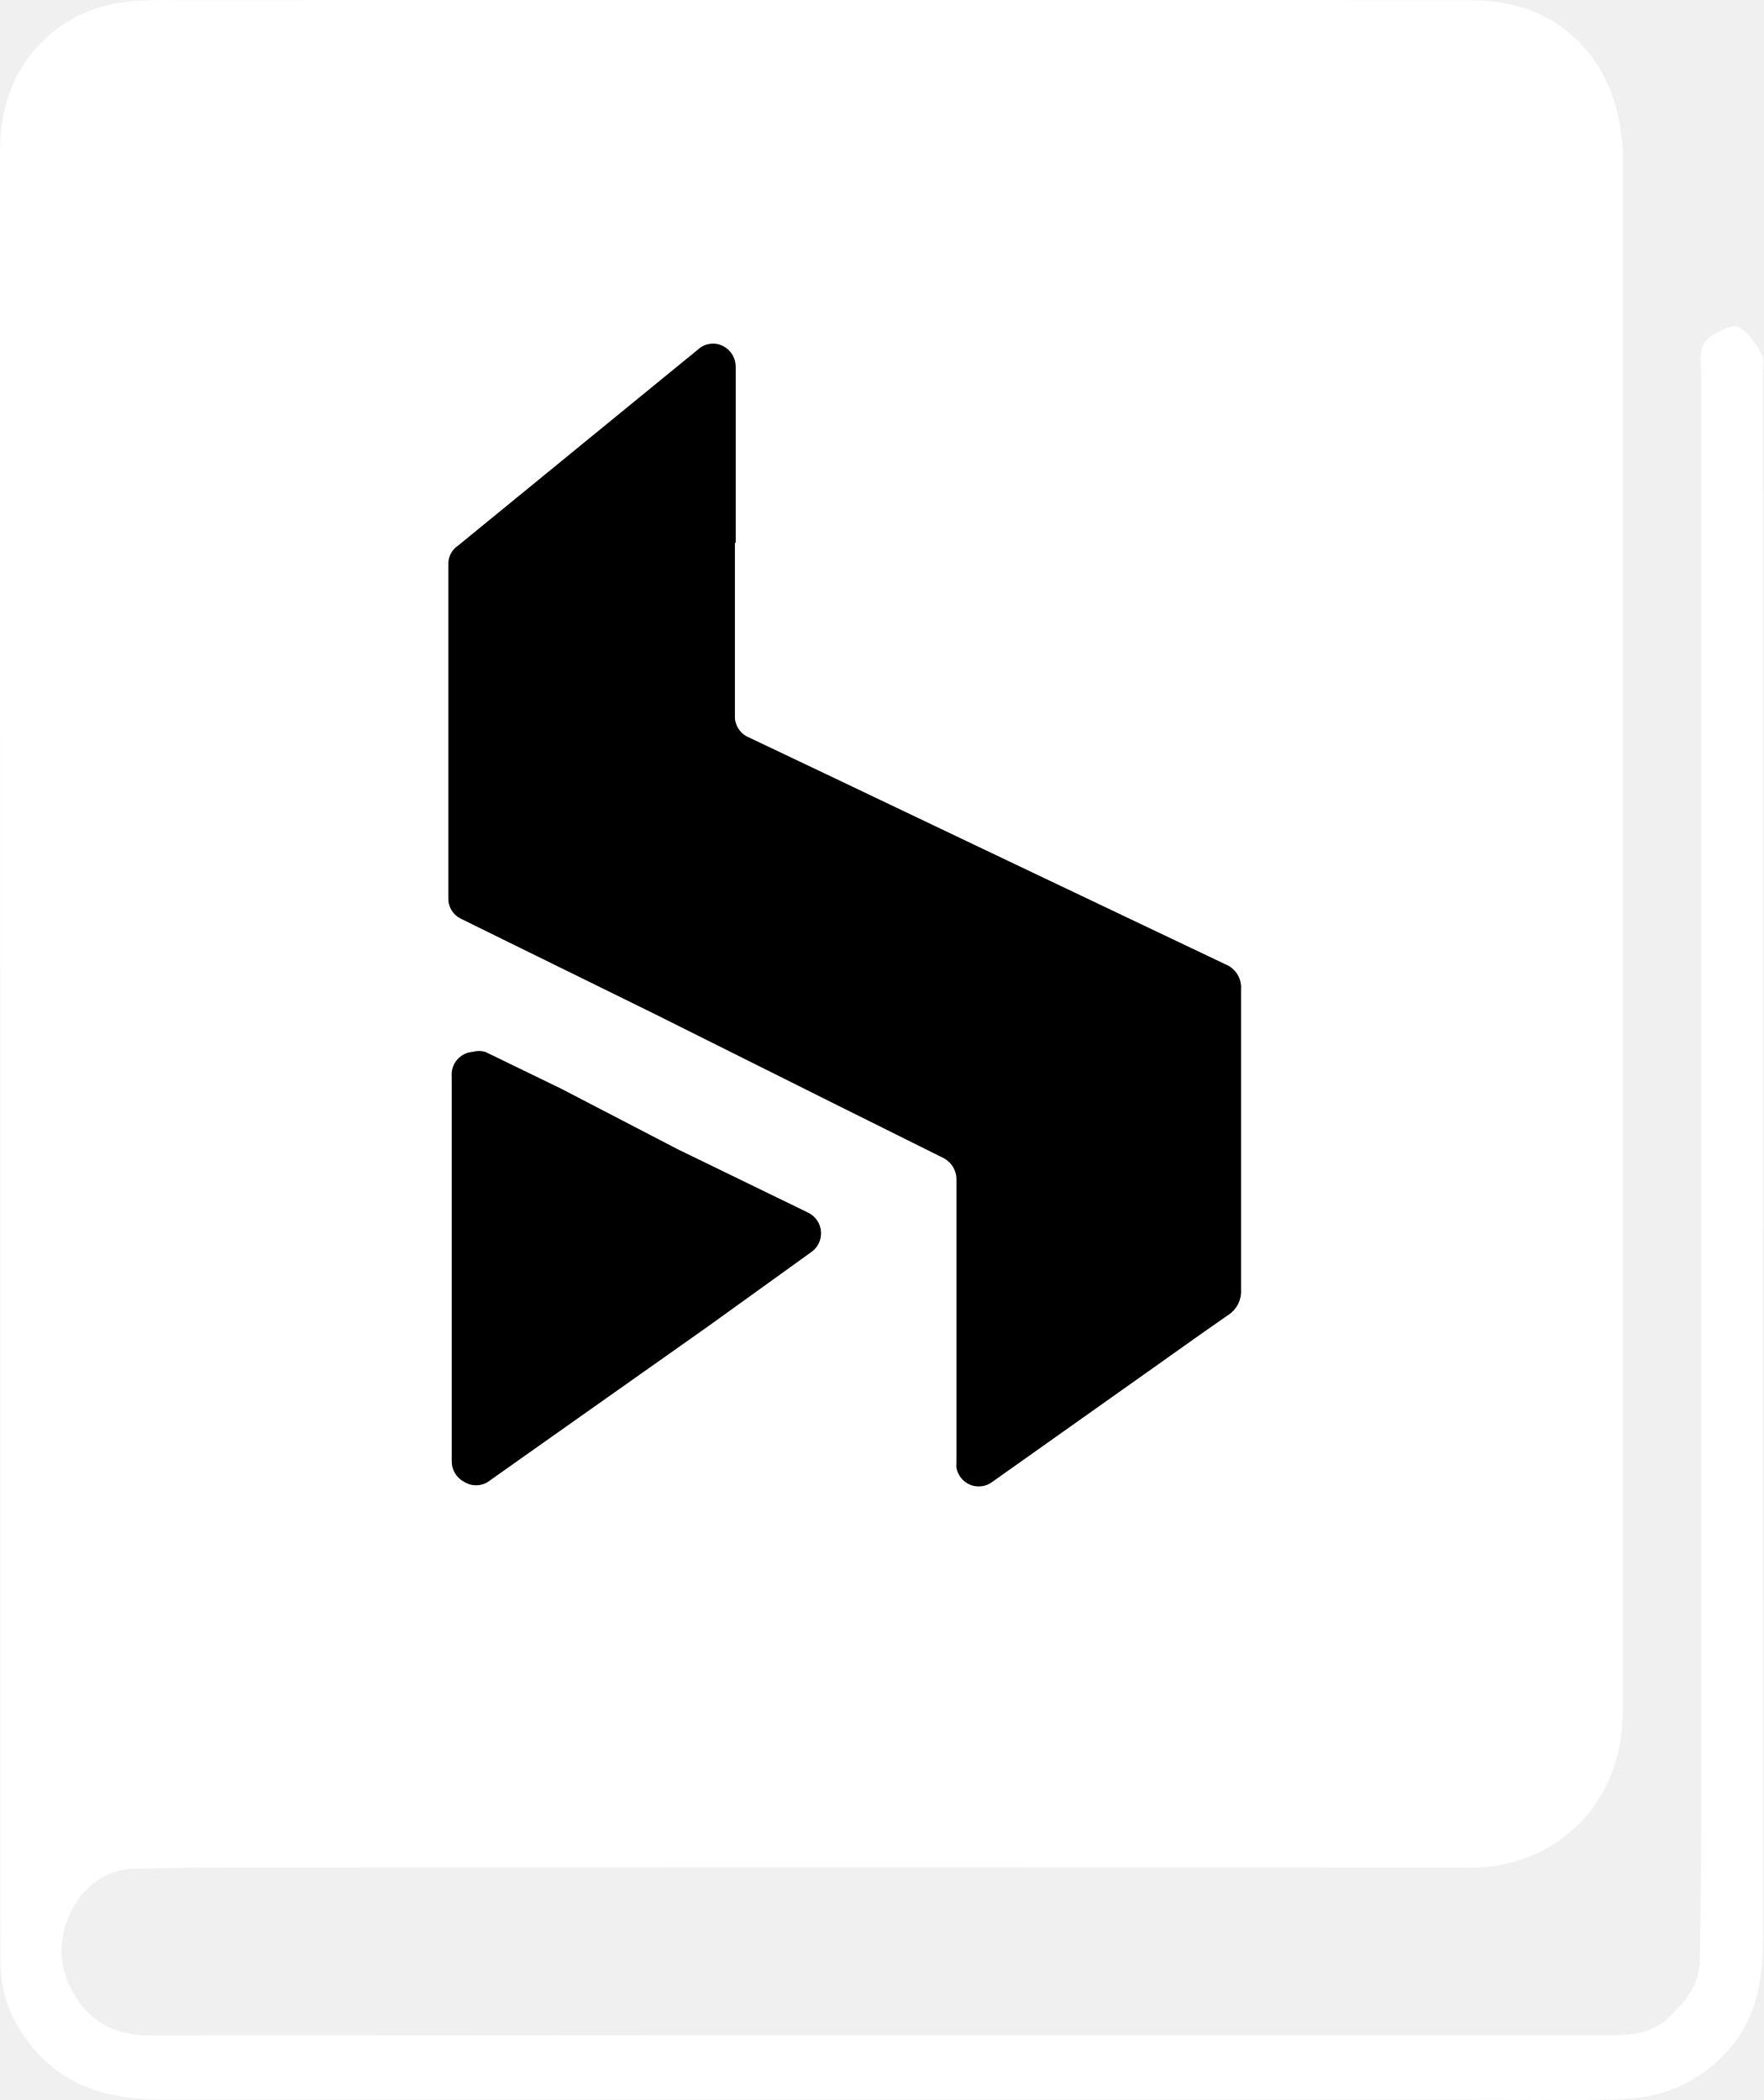
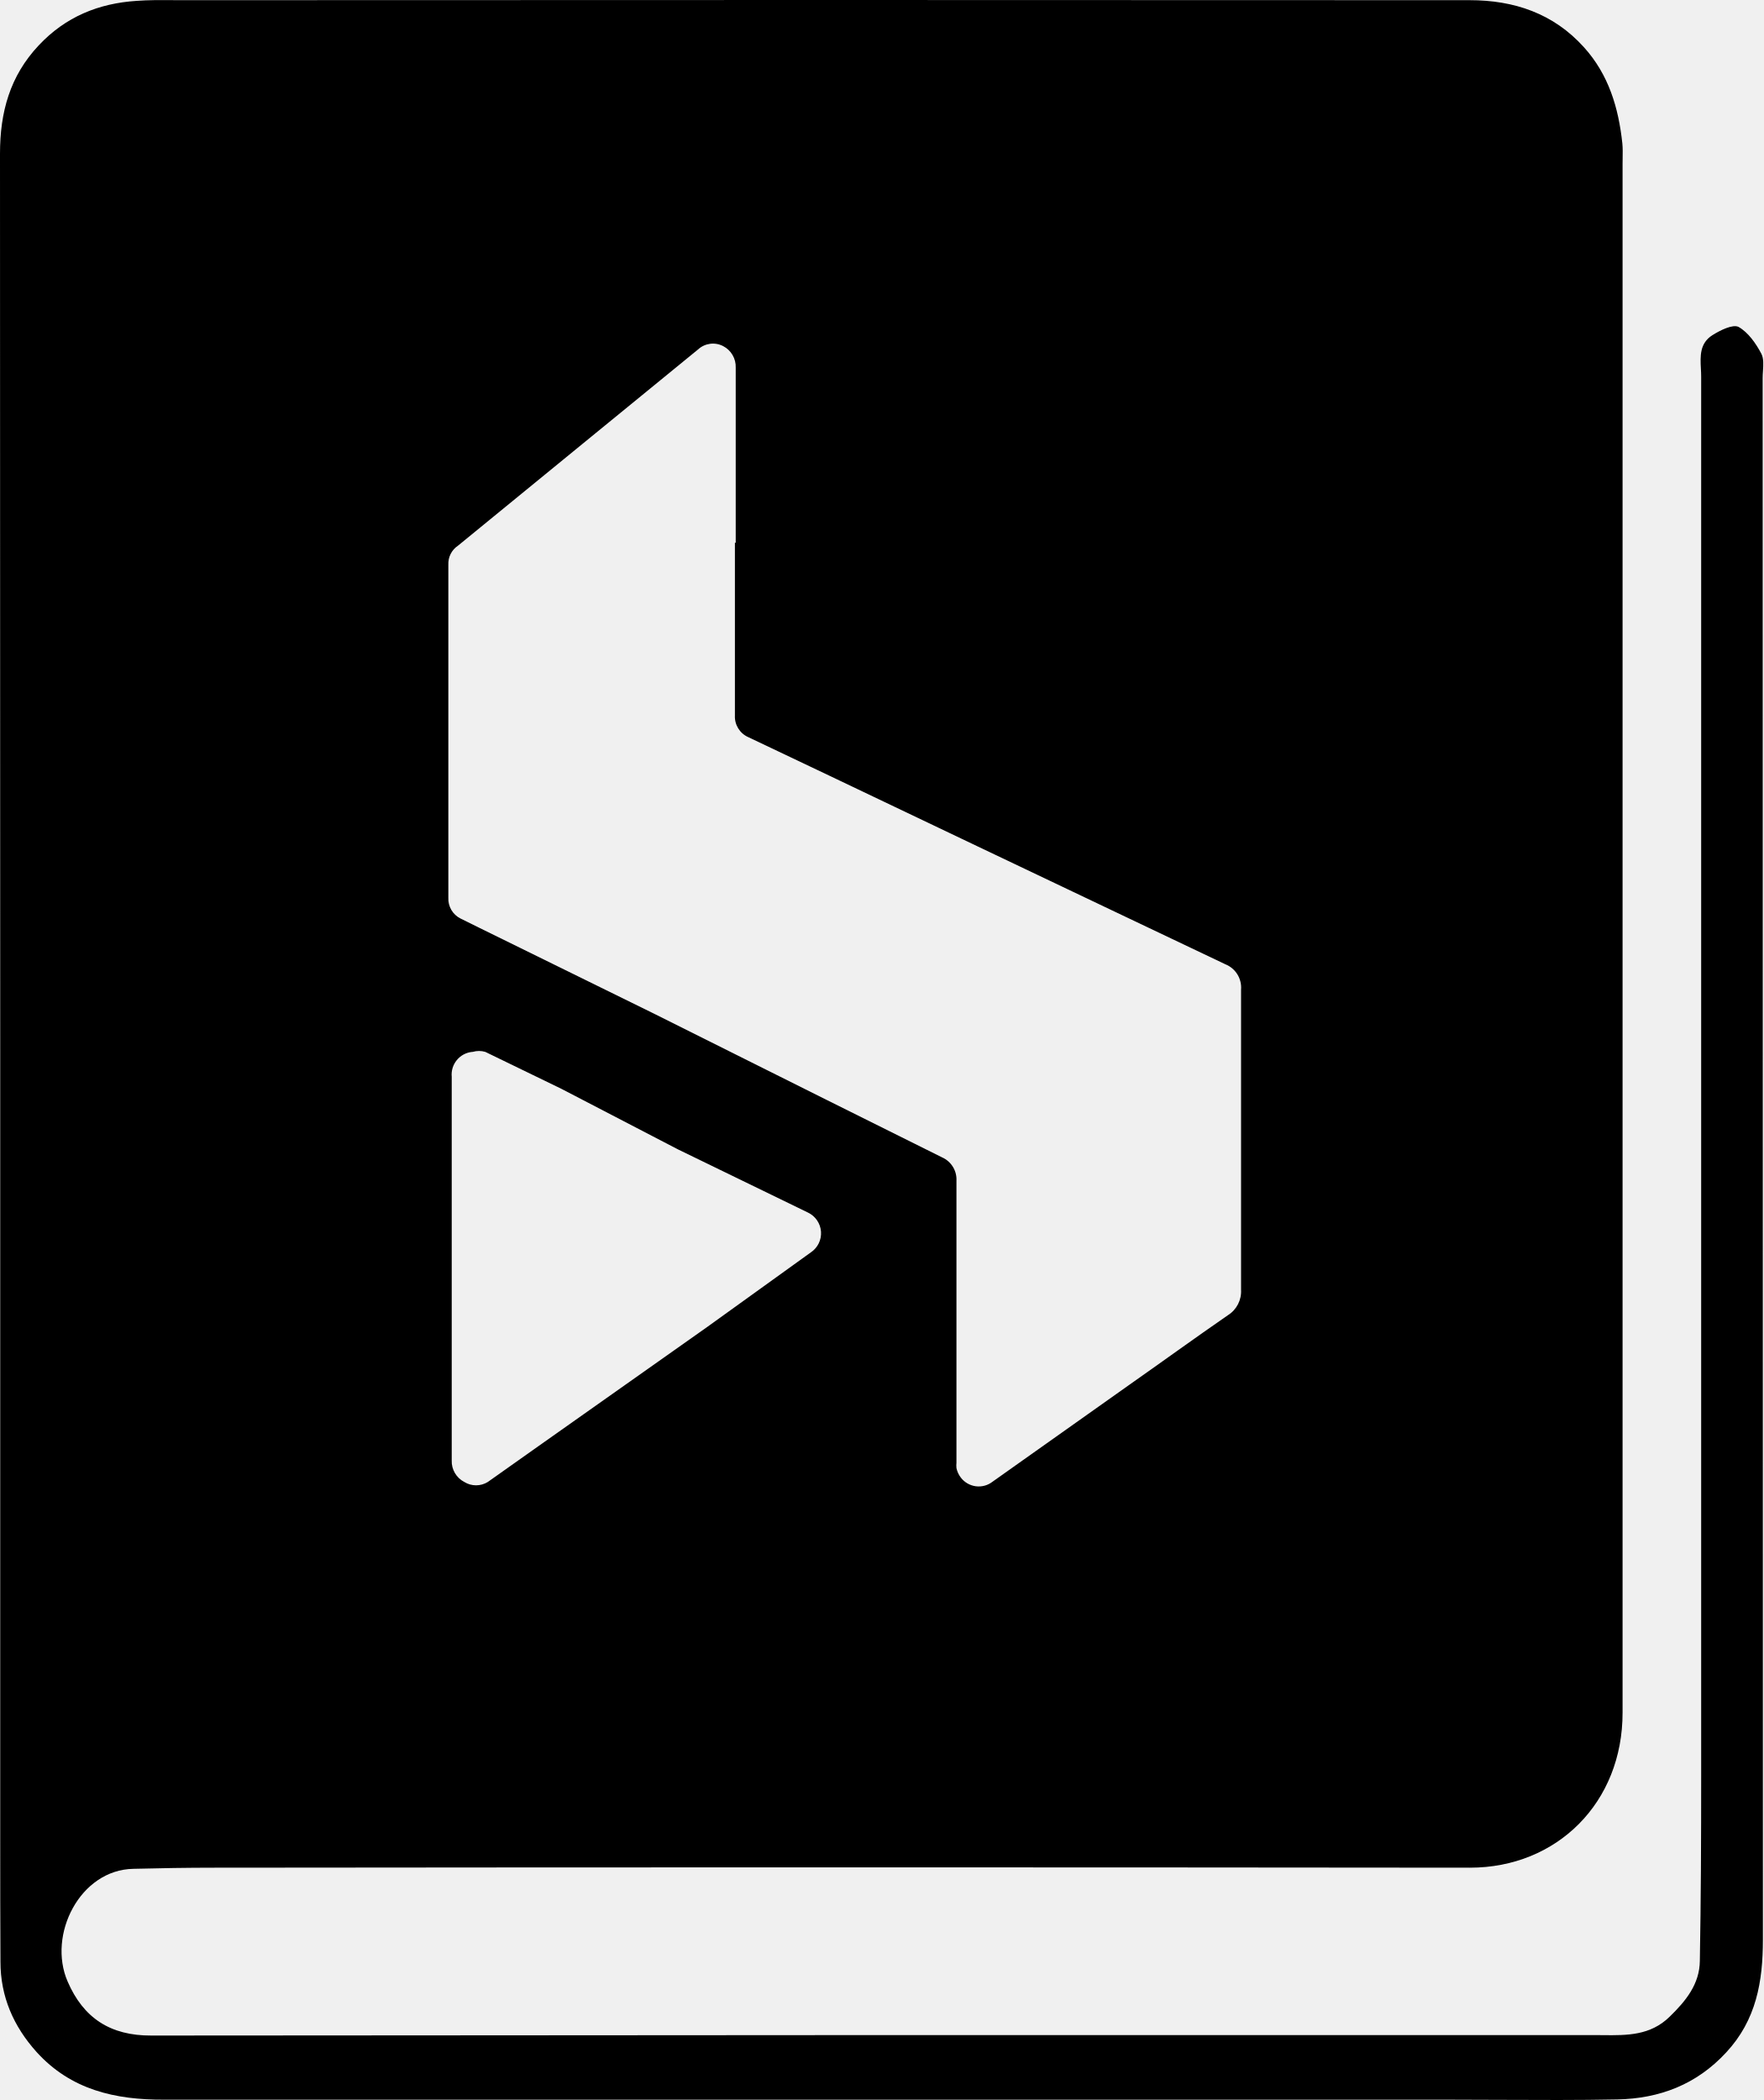
- <svg xmlns="http://www.w3.org/2000/svg" viewBox="0 0 808.95 963.43">
-   <defs>
-     <style>.cls-1{fill:#fff;}</style>
-   </defs>
-   <g id="Layer_2" data-name="Layer 2">
-     <g id="Layer_1-2" data-name="Layer 1">
-       <path class="cls-1" d="M808.67,173.39q0,358.25.11,716.48c0,19.19-3,36.85-16.84,51.74-13.66,14.79-30.6,21.15-49.9,21.56-25.88.52-51.75.11-77.73.11q-294.48,0-589,0c-22.49.1-42.82-4.52-58.53-21.87C6.16,929.6.21,915.94.21,900,.1,881,.1,862,.1,843V481.32Q.1,276,0,70.51c0-19,4.52-35.62,17.76-49.69C30.08,7.67,45.28,1.52,62.73.39,69.61-.13,76.6.08,83.47.08q295.41-.16,590.8,0c20.23,0,38.4,6,52.47,21.66,11.29,12.53,15.81,27.72,17.55,44,.31,3.08.11,6.36.11,9.44q0,355.32,0,710.42c.1,41.48-30.19,71.25-70,71.25q-288-.3-576.11,0c-12.32,0-24.75.21-37.07.52-24.54.41-39.53,30.28-30.18,51.74,7.19,16.64,19.51,24.85,38.4,24.75q331.28-.31,662.46-.21c12,0,24.23,1.24,34.09-8.42,7.49-7.28,13.76-15,13.86-25.66.51-28.24.61-56.37.61-84.61V172.78c0-6.68-2-14.48,5.14-19,3.59-2.26,9.34-5.13,12-3.8,4.42,2.47,8,7.6,10.48,12.32C809.6,165.28,808.67,169.7,808.67,173.39Z" />
-       <path d="M562.18,442.39l-49.47-23.53-64.1-30.51-69.3-33.05-36-17.11a10.29,10.29,0,0,1-6.15-9.91V249h.37V168.69a10.66,10.66,0,0,0-5.75-9.9,10.13,10.13,0,0,0-11.56,1.55l-52.35,42.78-57.75,47.22a9.93,9.93,0,0,0-4.43,8.74V411.86a10.13,10.13,0,0,0,5.58,9.53l8.66,4.28,79.11,38.88,80.08,40L432.26,531a11.1,11.1,0,0,1,6.54,10.7V671a12,12,0,0,0,0,2.54,10.75,10.75,0,0,0,2,4.34,10.33,10.33,0,0,0,14.59,1.87l62.56-44.32c15.2-10.68,30.22-21.57,45.42-32.07a12.88,12.88,0,0,0,6-11.66V454.06A11.52,11.52,0,0,0,562.18,442.39Z" />
-       <path d="M370.67,556.29l-59.67-29-53.51-27.8-34.84-16.91a10.15,10.15,0,0,0-5.78,0l-.26,0a10.48,10.48,0,0,0-9.37,11.44V670a10.69,10.69,0,0,0,5.78,9.9,10.24,10.24,0,0,0,10.77,0l21.94-15.53,78.74-55.6L372,574.56a10.53,10.53,0,0,0-1.33-18.27Z" />
-     </g>
-   </g>
+ <svg xmlns="http://www.w3.org/2000/svg" viewBox="0 0 808.95 963.43" width="20.15" height="23.998">
+   <path fill="#000" d="M808.67,173.39 Q808.67,531.64 808.78,889.87 C808.78,909.06 805.78,926.72 791.94,941.61 C778.28,956.4 761.34,962.76 742.04,963.17 C724.09,963.53 706.13,963.44 688.15,963.36 C680.21,963.32 672.27,963.28 664.31,963.28 L75.31,963.28 C52.82,963.38 32.49,958.76 16.78,941.41 C6.16,929.6 0.21,915.94 0.21,900 C0.1,881 0.1,862 0.1,843 L0.1,481.32 Q0.1,276 0,70.51 C0,51.51 4.52,34.89 17.76,20.82 C30.08,7.67 45.28,1.52 62.73,0.39 C68.08,-0.01 73.49,0.02 78.86,0.06 C80.4,0.07 81.94,0.08 83.47,0.08 Q378.88,-0.08 674.27,0.08 C694.5,0.08 712.67,6.08 726.74,21.74 C738.03,34.27 742.55,49.46 744.29,65.74 C744.51,67.96 744.47,70.28 744.43,72.56 L744.43,72.56 C744.42,73.44 744.4,74.32 744.4,75.18 L744.4,785.6 C744.5,827.08 714.21,856.85 674.4,856.85 Q386.4,856.55 98.29,856.85 C85.97,856.85 73.54,857.06 61.22,857.37 C36.68,857.78 21.69,887.65 31.04,909.11 C38.23,925.75 50.55,933.96 69.44,933.86 Q400.72,933.55 731.9,933.65 C733.13,933.65 734.35,933.66 735.58,933.68 C746.37,933.79 757.14,933.9 765.99,925.23 C773.48,917.95 779.75,910.23 779.85,899.57 C780.36,871.33 780.46,843.2 780.46,814.96 L780.46,172.78 C780.46,171.59 780.4,170.37 780.33,169.13 C780.04,163.43 779.73,157.5 785.6,153.78 C789.19,151.52 794.94,148.65 797.6,149.98 C802.02,152.45 805.6,157.58 808.08,162.3 C809.19,164.47 808.99,167.4 808.81,170.25 C808.74,171.32 808.67,172.38 808.67,173.39 Z M562.18,442.39 L512.71,418.86 L448.61,388.35 L379.31,355.3 L343.31,338.19 C339.41,336.48 336.96,332.54 337.16,328.28 L337.16,249 L337.53,249 L337.53,168.69 C337.7,164.55 335.46,160.69 331.78,158.79 C327.99,156.81 323.36,157.43 320.22,160.34 L267.87,203.12 L210.12,250.34 C207.21,252.27 205.53,255.59 205.69,259.08 L205.69,411.86 C205.5,415.86 207.69,419.6 211.27,421.39 L219.93,425.67 L299.04,464.55 L379.12,504.55 L432.26,531 C436.44,532.88 439.04,537.13 438.8,541.7 L438.8,671 C438.71,671.84 438.71,672.7 438.8,673.54 C439.13,675.12 439.82,676.6 440.8,677.88 C442.48,680.08 444.96,681.51 447.7,681.87 C450.45,682.22 453.21,681.46 455.39,679.75 L517.95,635.43 C533.15,624.75 548.17,613.86 563.37,603.36 C567.35,600.86 569.65,596.39 569.37,591.7 L569.37,454.06 C569.8,449.01 566.88,444.28 562.18,442.39 Z M370.67,556.29 L311,527.29 L257.49,499.49 L222.65,482.58 C220.76,482.02 218.76,482.02 216.87,482.58 L216.61,482.58 C210.87,483.16 206.68,488.28 207.24,494.02 L207.24,670 C207.08,674.14 209.34,678 213.02,679.9 C216.32,681.94 220.49,681.94 223.79,679.9 L245.73,664.37 L324.47,608.77 L372,574.56 C375.15,572.46 376.93,568.82 376.66,565.04 C376.38,561.26 374.09,557.92 370.67,556.29 Z" />
</svg>
